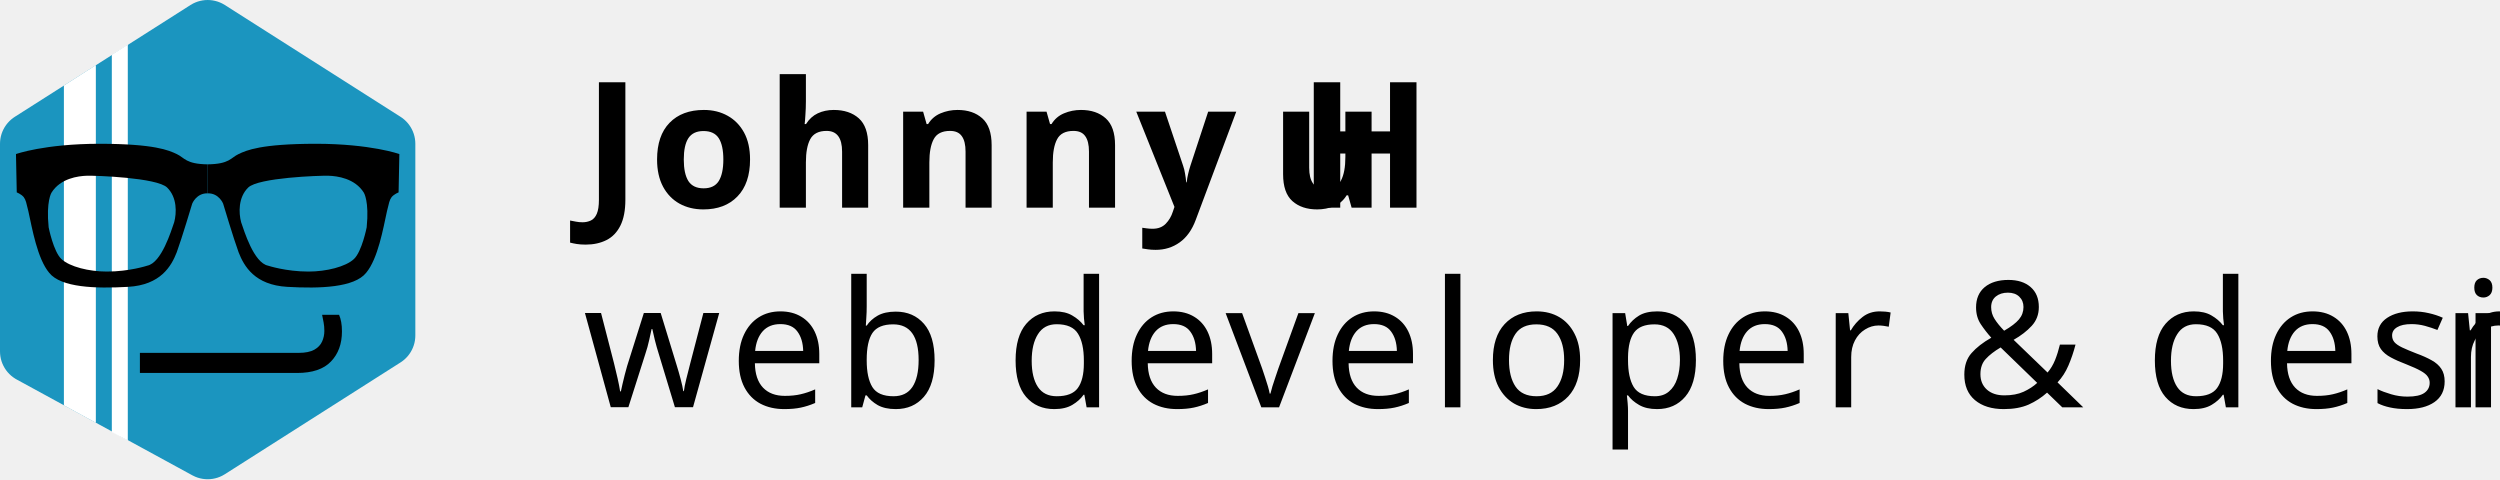
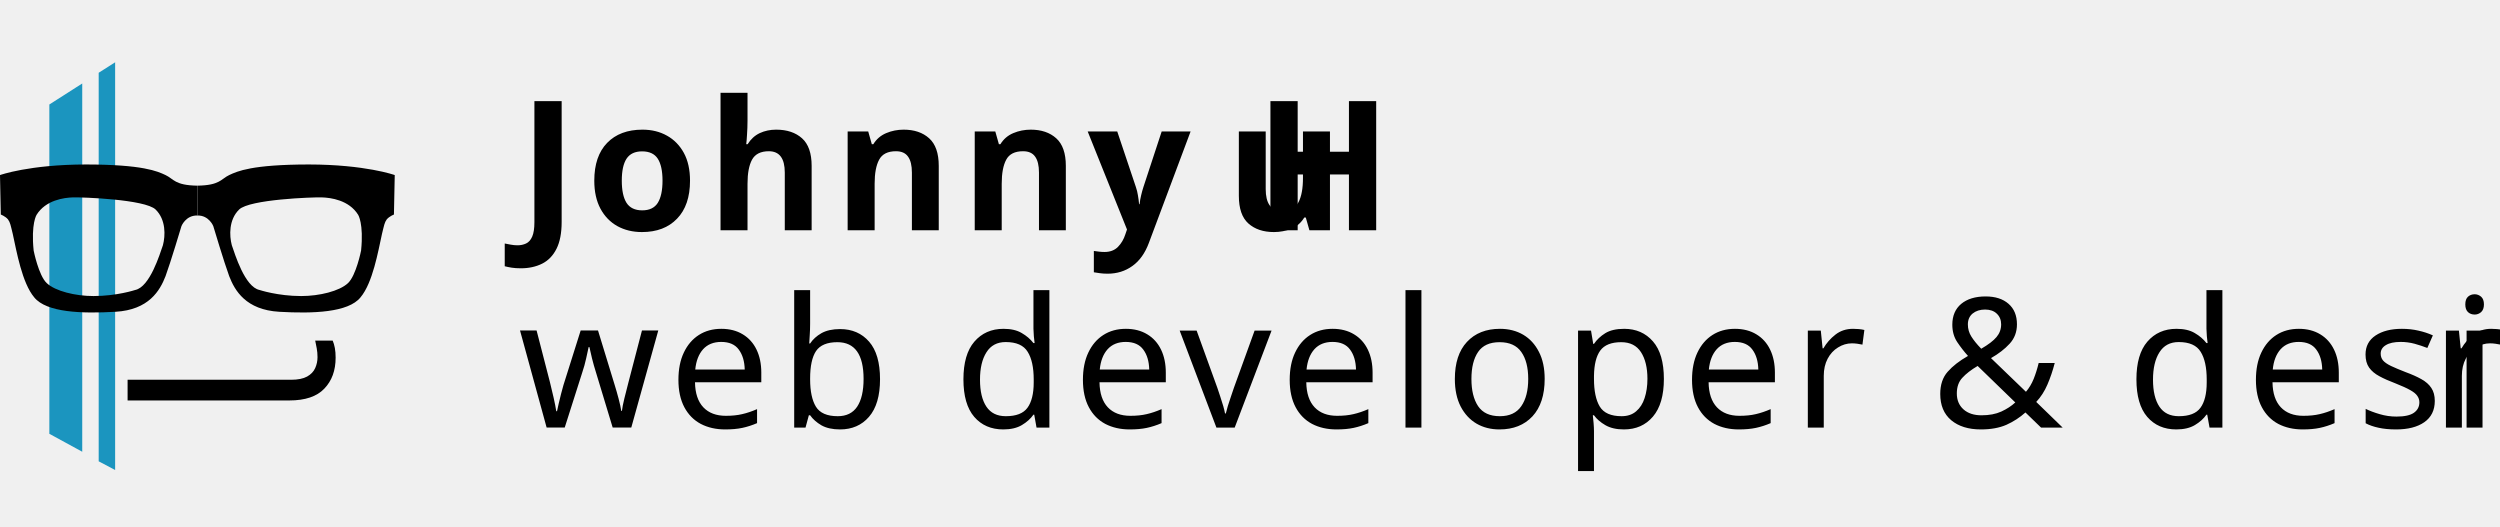
- <svg xmlns="http://www.w3.org/2000/svg" width="313px" height="60px" viewBox="0 0 313 60" version="1.1">
+ <svg xmlns="http://www.w3.org/2000/svg" width="304px" height="64px" viewBox="0 0 304 64" version="1.1">
  <defs />
-   <g id="Musings-Page" stroke="none" stroke-width="1" fill="none" fill-rule="evenodd">
-     <g id="Tablet-Portrait" transform="translate(-46, -42)">
-       <g id="Section:-Header" transform="translate(0, 40)">
-         <g id="Header-Logo" transform="translate(40, 0)">
-           <g id="Group-2" transform="translate(79, 7)" font-size="22" letter-spacing="1" fill="#000000">
-             <text id="web-developer-&amp;-desi" font-family="AdventPro-Regular, Advent Pro" font-weight="normal">
-               <tspan x="0" y="46">web developer &amp; designe</tspan>
-               <tspan x="232.55" y="46">r</tspan>
-             </text>
-             <text id="Johnny-Hu" font-family="AdventPro-Bold, Advent Pro" font-weight="bold">
-               <tspan x="0" y="21">Johnny H</tspan>
-               <tspan x="85.99" y="21">u</tspan>
-             </text>
-           </g>
-           <g id="Logo---64x64">
-             <g id="Logo" transform="translate(6, 6)">
-               <polygon id="Polygon-2" stroke="#1B95BF" stroke-width="8" stroke-linecap="round" stroke-linejoin="round" fill="#1B95BF" points="26 0 48 14 48 38 26 52 4 40 4 14" />
-               <text id="J" transform="translate(27, 40.5) scale(-1, 1) rotate(90) translate(-27, -40.5) " font-family="AdventPro-Medium, Advent Pro" font-size="28" font-weight="400" fill="#000000">
-                 <tspan x="24.102" y="51">J</tspan>
-               </text>
-               <polygon id="Left-Bar-(Big)" fill="#FFFFFF" points="12 4.151 12 48.932 8 46.75 8 6.706" />
-               <polygon id="Left-Bar-(Small)" fill="#FFFFFF" points="16 1.575 16 51.152 14 50.096 14 2.849" />
-               <g id="Warby-Glasses" transform="translate(2, 14)" fill="#000000">
-                 <path d="M24,2.576 C21.244,2.539 21.127,1.756 20.129,1.288 C19.131,0.82 17.386,0.009 10.452,0 C3.549,0.009 0,1.288 0,1.288 L0.097,6.089 C0.097,6.089 0.643,6.292 0.968,6.674 C1.248,7.062 1.291,7.385 1.548,8.43 C2.029,10.62 2.678,14.387 4.161,16.158 C5.643,18.005 9.953,18.149 14.032,17.914 C18.112,17.68 19.45,15.33 20.129,13.582 C20.741,11.927 22.065,7.494 22.065,7.494 C22.065,7.494 22.589,6.165 24,6.206 M4.446,6.125 C5.56,4.328 7.78,4.033 8.887,4.002 C9.994,3.971 17.655,4.241 18.923,5.479 C20.192,6.717 20.117,8.663 19.812,9.817 C19.434,10.892 18.231,14.903 16.436,15.262 C16.436,15.262 14.215,16 11.374,16 C9.159,16 6.726,15.402 5.689,14.431 C4.693,13.509 4.091,10.463 4.091,10.463 C3.759,7.197 4.446,6.125 4.446,6.125 L4.446,6.125 L4.446,6.125 L4.446,6.125 L4.446,6.125 L4.446,6.125 L4.446,6.125 L4.446,6.125 L4.446,6.125 L4.446,6.125 L4.446,6.125 L4.446,6.125 L4.446,6.125 L4.446,6.125 L4.446,6.125" id="Combined-Shape-Copy" />
-                 <path d="M48,2.576 C45.244,2.539 45.127,1.756 44.129,1.288 C43.131,0.82 41.386,0.009 34.452,0 C27.549,0.009 24,1.288 24,1.288 L24.097,6.089 C24.097,6.089 24.643,6.292 24.968,6.674 C25.248,7.062 25.291,7.385 25.548,8.43 C26.029,10.62 26.678,14.387 28.161,16.158 C29.643,18.005 33.953,18.149 38.032,17.914 C42.112,17.68 43.45,15.33 44.129,13.582 C44.741,11.927 46.065,7.494 46.065,7.494 C46.065,7.494 46.589,6.165 48,6.206 M28.446,6.125 C29.56,4.328 31.78,4.033 32.887,4.002 C33.994,3.971 41.655,4.241 42.923,5.479 C44.192,6.717 44.117,8.663 43.812,9.817 C43.434,10.892 42.231,14.903 40.436,15.262 C40.436,15.262 38.215,16 35.374,16 C33.159,16 30.726,15.402 29.689,14.431 C28.693,13.509 28.091,10.463 28.091,10.463 C27.759,7.197 28.446,6.125 28.446,6.125 L28.446,6.125 L28.446,6.125 L28.446,6.125 L28.446,6.125 L28.446,6.125 L28.446,6.125 L28.446,6.125 L28.446,6.125 L28.446,6.125 L28.446,6.125 L28.446,6.125 L28.446,6.125 L28.446,6.125 L28.446,6.125" id="Combined-Shape-Copy-2" transform="translate(36, 9) scale(-1, 1) translate(-36, -9) " />
-               </g>
-             </g>
-           </g>
+   <g id="Symbols" stroke="none" stroke-width="1" fill="none" fill-rule="evenodd">
+     <g id="Logo---64x64-(White)">
+       <g id="Group-2" transform="translate(63, 7)" font-size="22" letter-spacing="1" fill="#000000">
+         <text id="web-developer-&amp;-desi" font-family="AdventPro-Regular, Advent Pro" font-weight="normal">
+           <tspan x="0" y="45">web developer &amp; designe</tspan>
+           <tspan x="232.55" y="45">r</tspan>
+         </text>
+         <text id="Johnny-Hu" font-family="AdventPro-Bold, Advent Pro" font-weight="bold">
+           <tspan x="0" y="21">Johnny H</tspan>
+           <tspan x="85.99" y="21">u</tspan>
+         </text>
+       </g>
+       <g id="Logo" transform="translate(0, 7)">
+         <text id="J" transform="translate(25, 39.5) scale(-1, 1) rotate(90) translate(-25, -39.5) " font-family="AdventPro-Medium, Advent Pro" font-size="28" font-weight="400" fill="#000000">
+           <tspan x="22.102" y="50">J</tspan>
+         </text>
+         <polygon id="Left-Bar-(Big)" fill="#1B95BF" points="10 3.151 10 47.932 6 45.75 6 5.706" />
+         <polygon id="Left-Bar-(Small)" fill="#1B95BF" points="14 0.575 14 50.152 12 49.096 12 1.849" />
+         <g id="Warby-Glasses" transform="translate(0, 13)" fill="#000000">
+           <path d="M24,2.576 C21.244,2.539 21.127,1.756 20.129,1.288 C19.131,0.82 17.386,0.009 10.452,0 C3.549,0.009 0,1.288 0,1.288 L0.097,6.089 C0.097,6.089 0.643,6.292 0.968,6.674 C1.248,7.062 1.291,7.385 1.548,8.43 C2.029,10.62 2.678,14.387 4.161,16.158 C5.643,18.005 9.953,18.149 14.032,17.914 C18.112,17.68 19.45,15.33 20.129,13.582 C20.741,11.927 22.065,7.494 22.065,7.494 C22.065,7.494 22.589,6.165 24,6.206 M4.446,6.125 C5.56,4.328 7.78,4.033 8.887,4.002 C9.994,3.971 17.655,4.241 18.923,5.479 C20.192,6.717 20.117,8.663 19.812,9.817 C19.434,10.892 18.231,14.903 16.436,15.262 C16.436,15.262 14.215,16 11.374,16 C9.159,16 6.726,15.402 5.689,14.431 C4.693,13.509 4.091,10.463 4.091,10.463 C3.759,7.197 4.446,6.125 4.446,6.125 L4.446,6.125 L4.446,6.125 L4.446,6.125 L4.446,6.125 L4.446,6.125 L4.446,6.125 L4.446,6.125 L4.446,6.125 L4.446,6.125 L4.446,6.125 L4.446,6.125 L4.446,6.125 L4.446,6.125 L4.446,6.125" id="Combined-Shape-Copy" />
+           <path d="M48,2.576 C45.244,2.539 45.127,1.756 44.129,1.288 C43.131,0.82 41.386,0.009 34.452,0 C27.549,0.009 24,1.288 24,1.288 L24.097,6.089 C24.097,6.089 24.643,6.292 24.968,6.674 C25.248,7.062 25.291,7.385 25.548,8.43 C26.029,10.62 26.678,14.387 28.161,16.158 C29.643,18.005 33.953,18.149 38.032,17.914 C42.112,17.68 43.45,15.33 44.129,13.582 C44.741,11.927 46.065,7.494 46.065,7.494 C46.065,7.494 46.589,6.165 48,6.206 M28.446,6.125 C29.56,4.328 31.78,4.033 32.887,4.002 C33.994,3.971 41.655,4.241 42.923,5.479 C44.192,6.717 44.117,8.663 43.812,9.817 C43.434,10.892 42.231,14.903 40.436,15.262 C40.436,15.262 38.215,16 35.374,16 C33.159,16 30.726,15.402 29.689,14.431 C28.693,13.509 28.091,10.463 28.091,10.463 C27.759,7.197 28.446,6.125 28.446,6.125 L28.446,6.125 L28.446,6.125 L28.446,6.125 L28.446,6.125 L28.446,6.125 L28.446,6.125 L28.446,6.125 L28.446,6.125 L28.446,6.125 L28.446,6.125 L28.446,6.125 L28.446,6.125 L28.446,6.125 L28.446,6.125" id="Combined-Shape-Copy-2" transform="translate(36, 9) scale(-1, 1) translate(-36, -9) " />
        </g>
      </g>
    </g>
  </g>
</svg>
